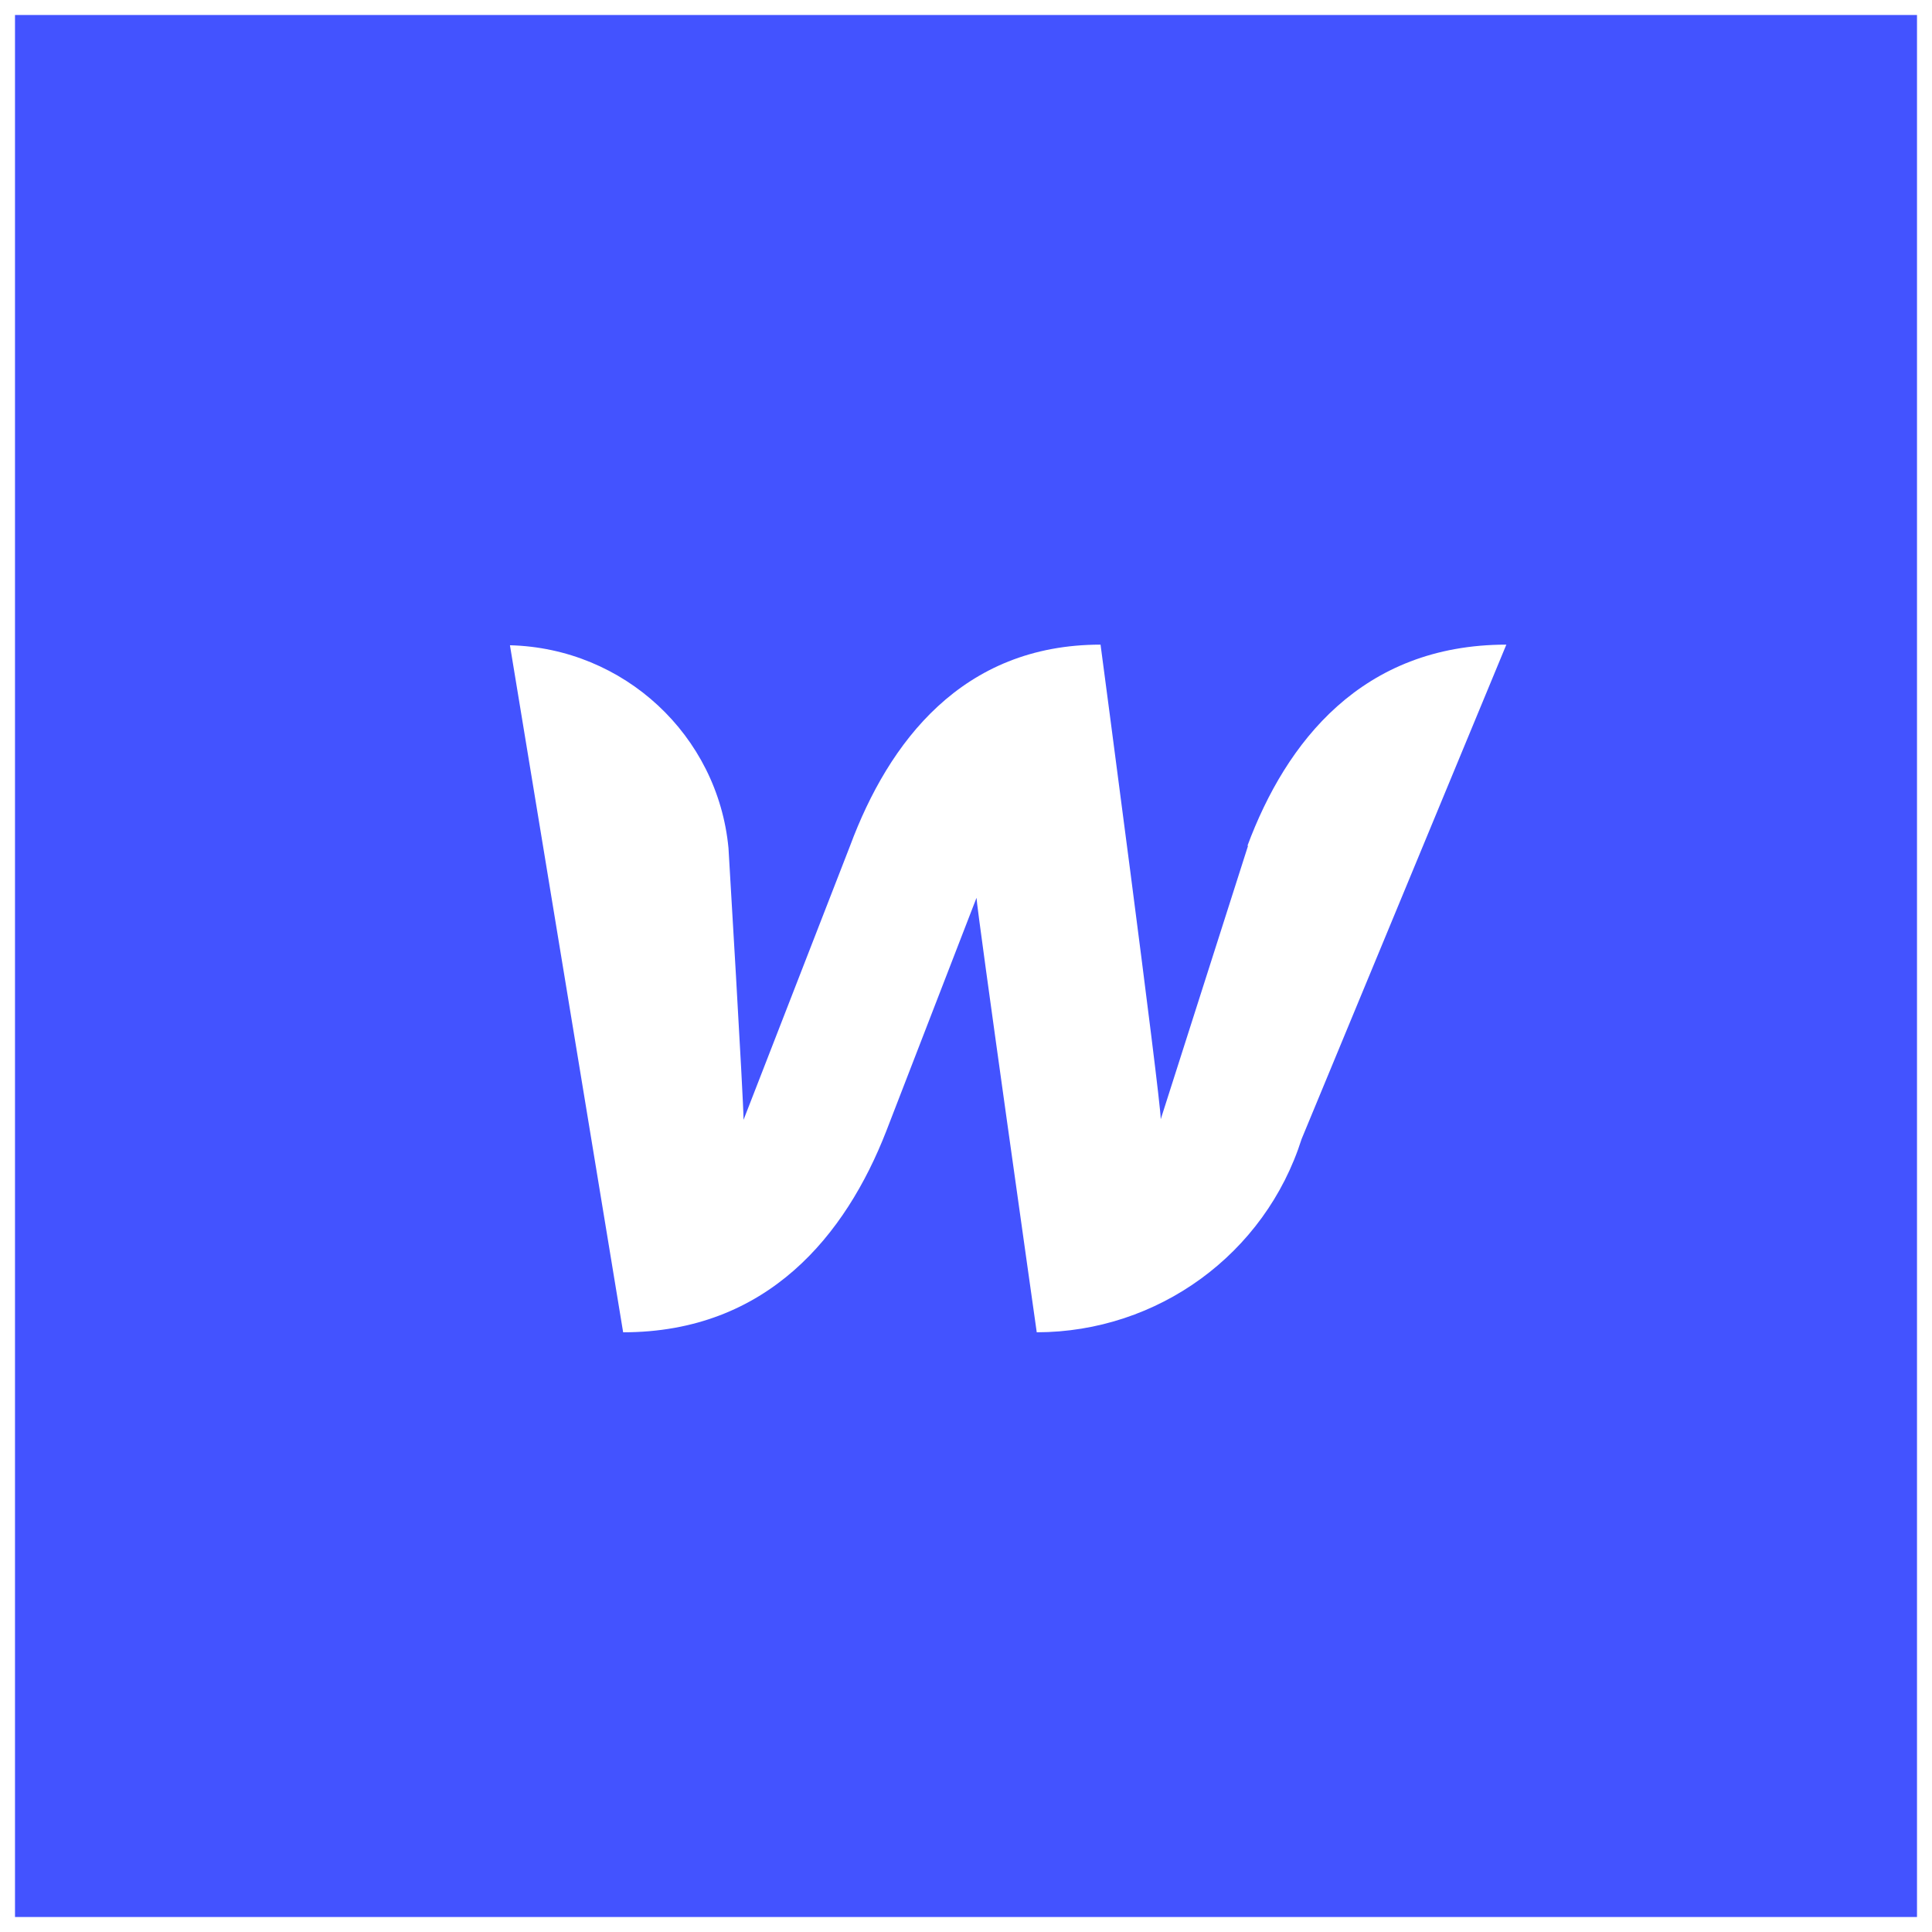
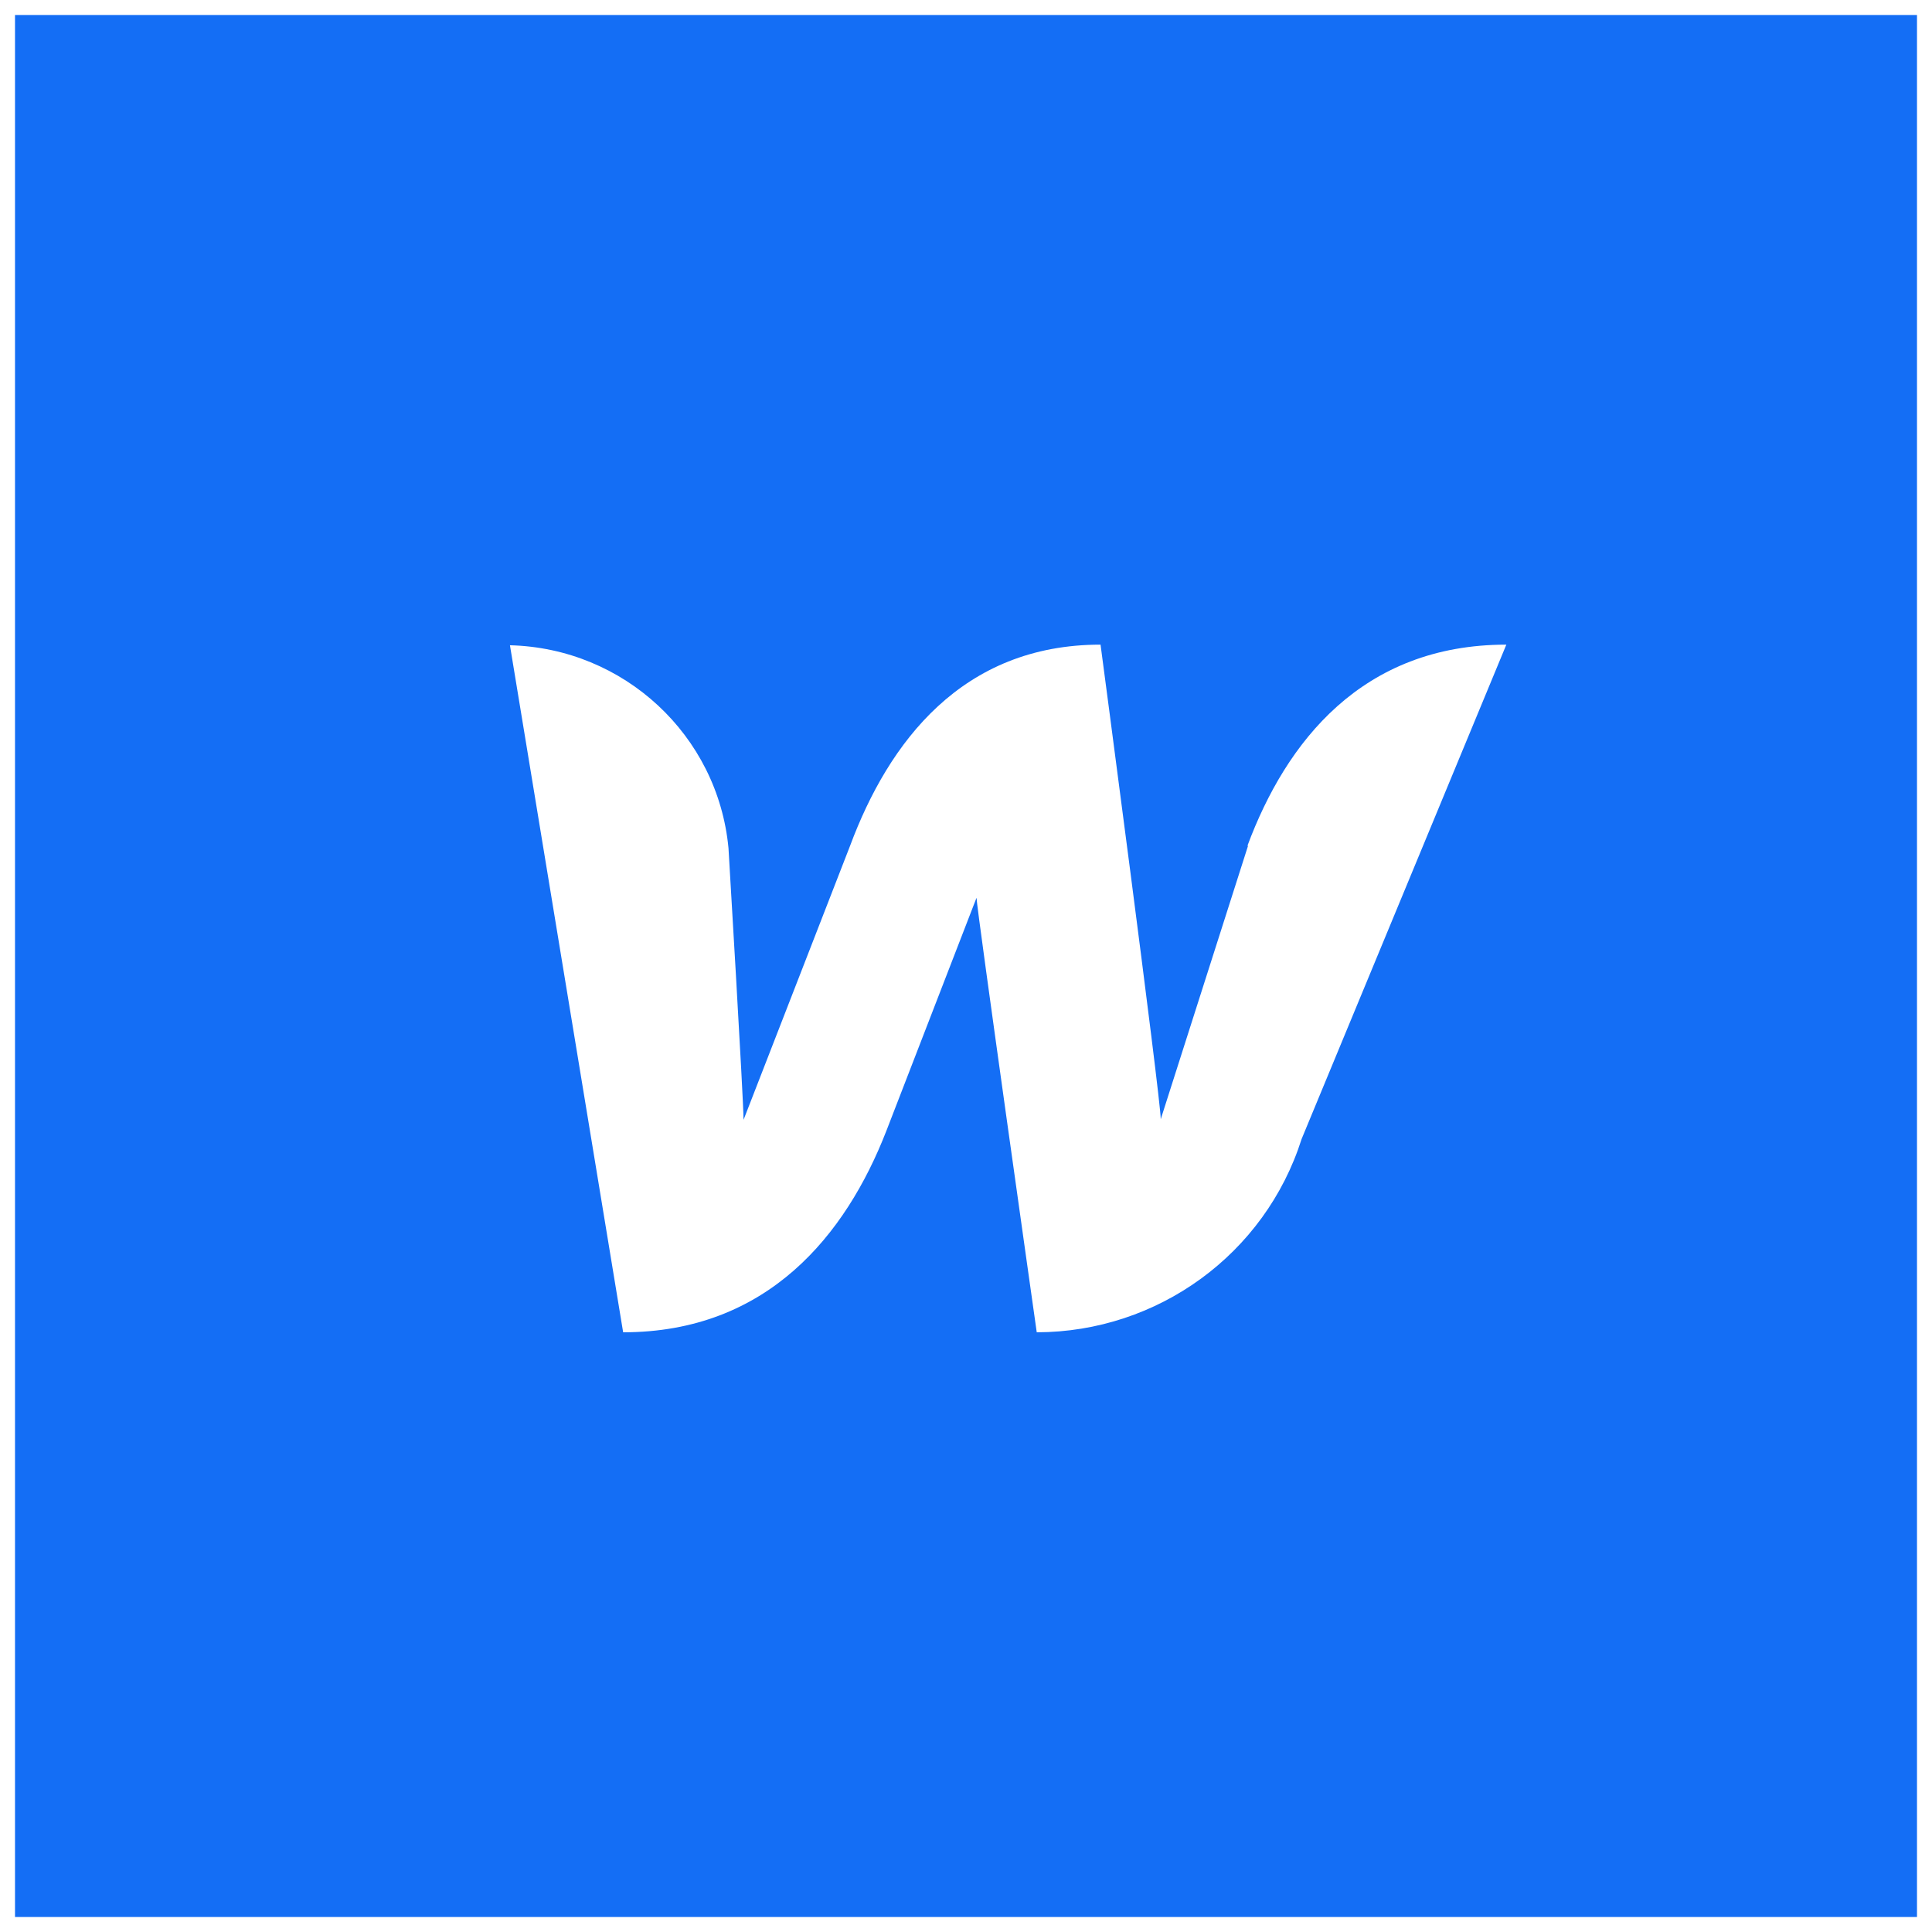
<svg xmlns="http://www.w3.org/2000/svg" viewBox="0 0 128 128">
-   <path fill="#4353ff" d="M.994.994v126.012h126.012V.994H.994zm71.92 41.715s3.988 30.056 3.988 31.443l5.785-18.12h-.04c2.552-6.86 7.579-13.323 17.152-13.323l-13.563 32.75a18.428 18.318 0 01-17.549 12.809s-3.99-28.153-3.99-28.788l-5.982 15.465c-2.673 6.86-7.857 13.323-17.43 13.323l-7.5-45.518a14.918 14.829 0 0114.479 13.44s.998 16.693.998 18.001l7.06-18.16c2.553-6.86 7.418-13.322 16.592-13.322z" />
+   <path fill="#146EF5" d="M.994.994v126.012h126.012V.994H.994zm71.92 41.715s3.988 30.056 3.988 31.443l5.785-18.12h-.04c2.552-6.86 7.579-13.323 17.152-13.323l-13.563 32.75a18.428 18.318 0 01-17.549 12.809s-3.99-28.153-3.99-28.788l-5.982 15.465c-2.673 6.86-7.857 13.323-17.43 13.323l-7.5-45.518a14.918 14.829 0 0114.479 13.44s.998 16.693.998 18.001l7.06-18.16c2.553-6.86 7.418-13.322 16.592-13.322z" />
</svg>
